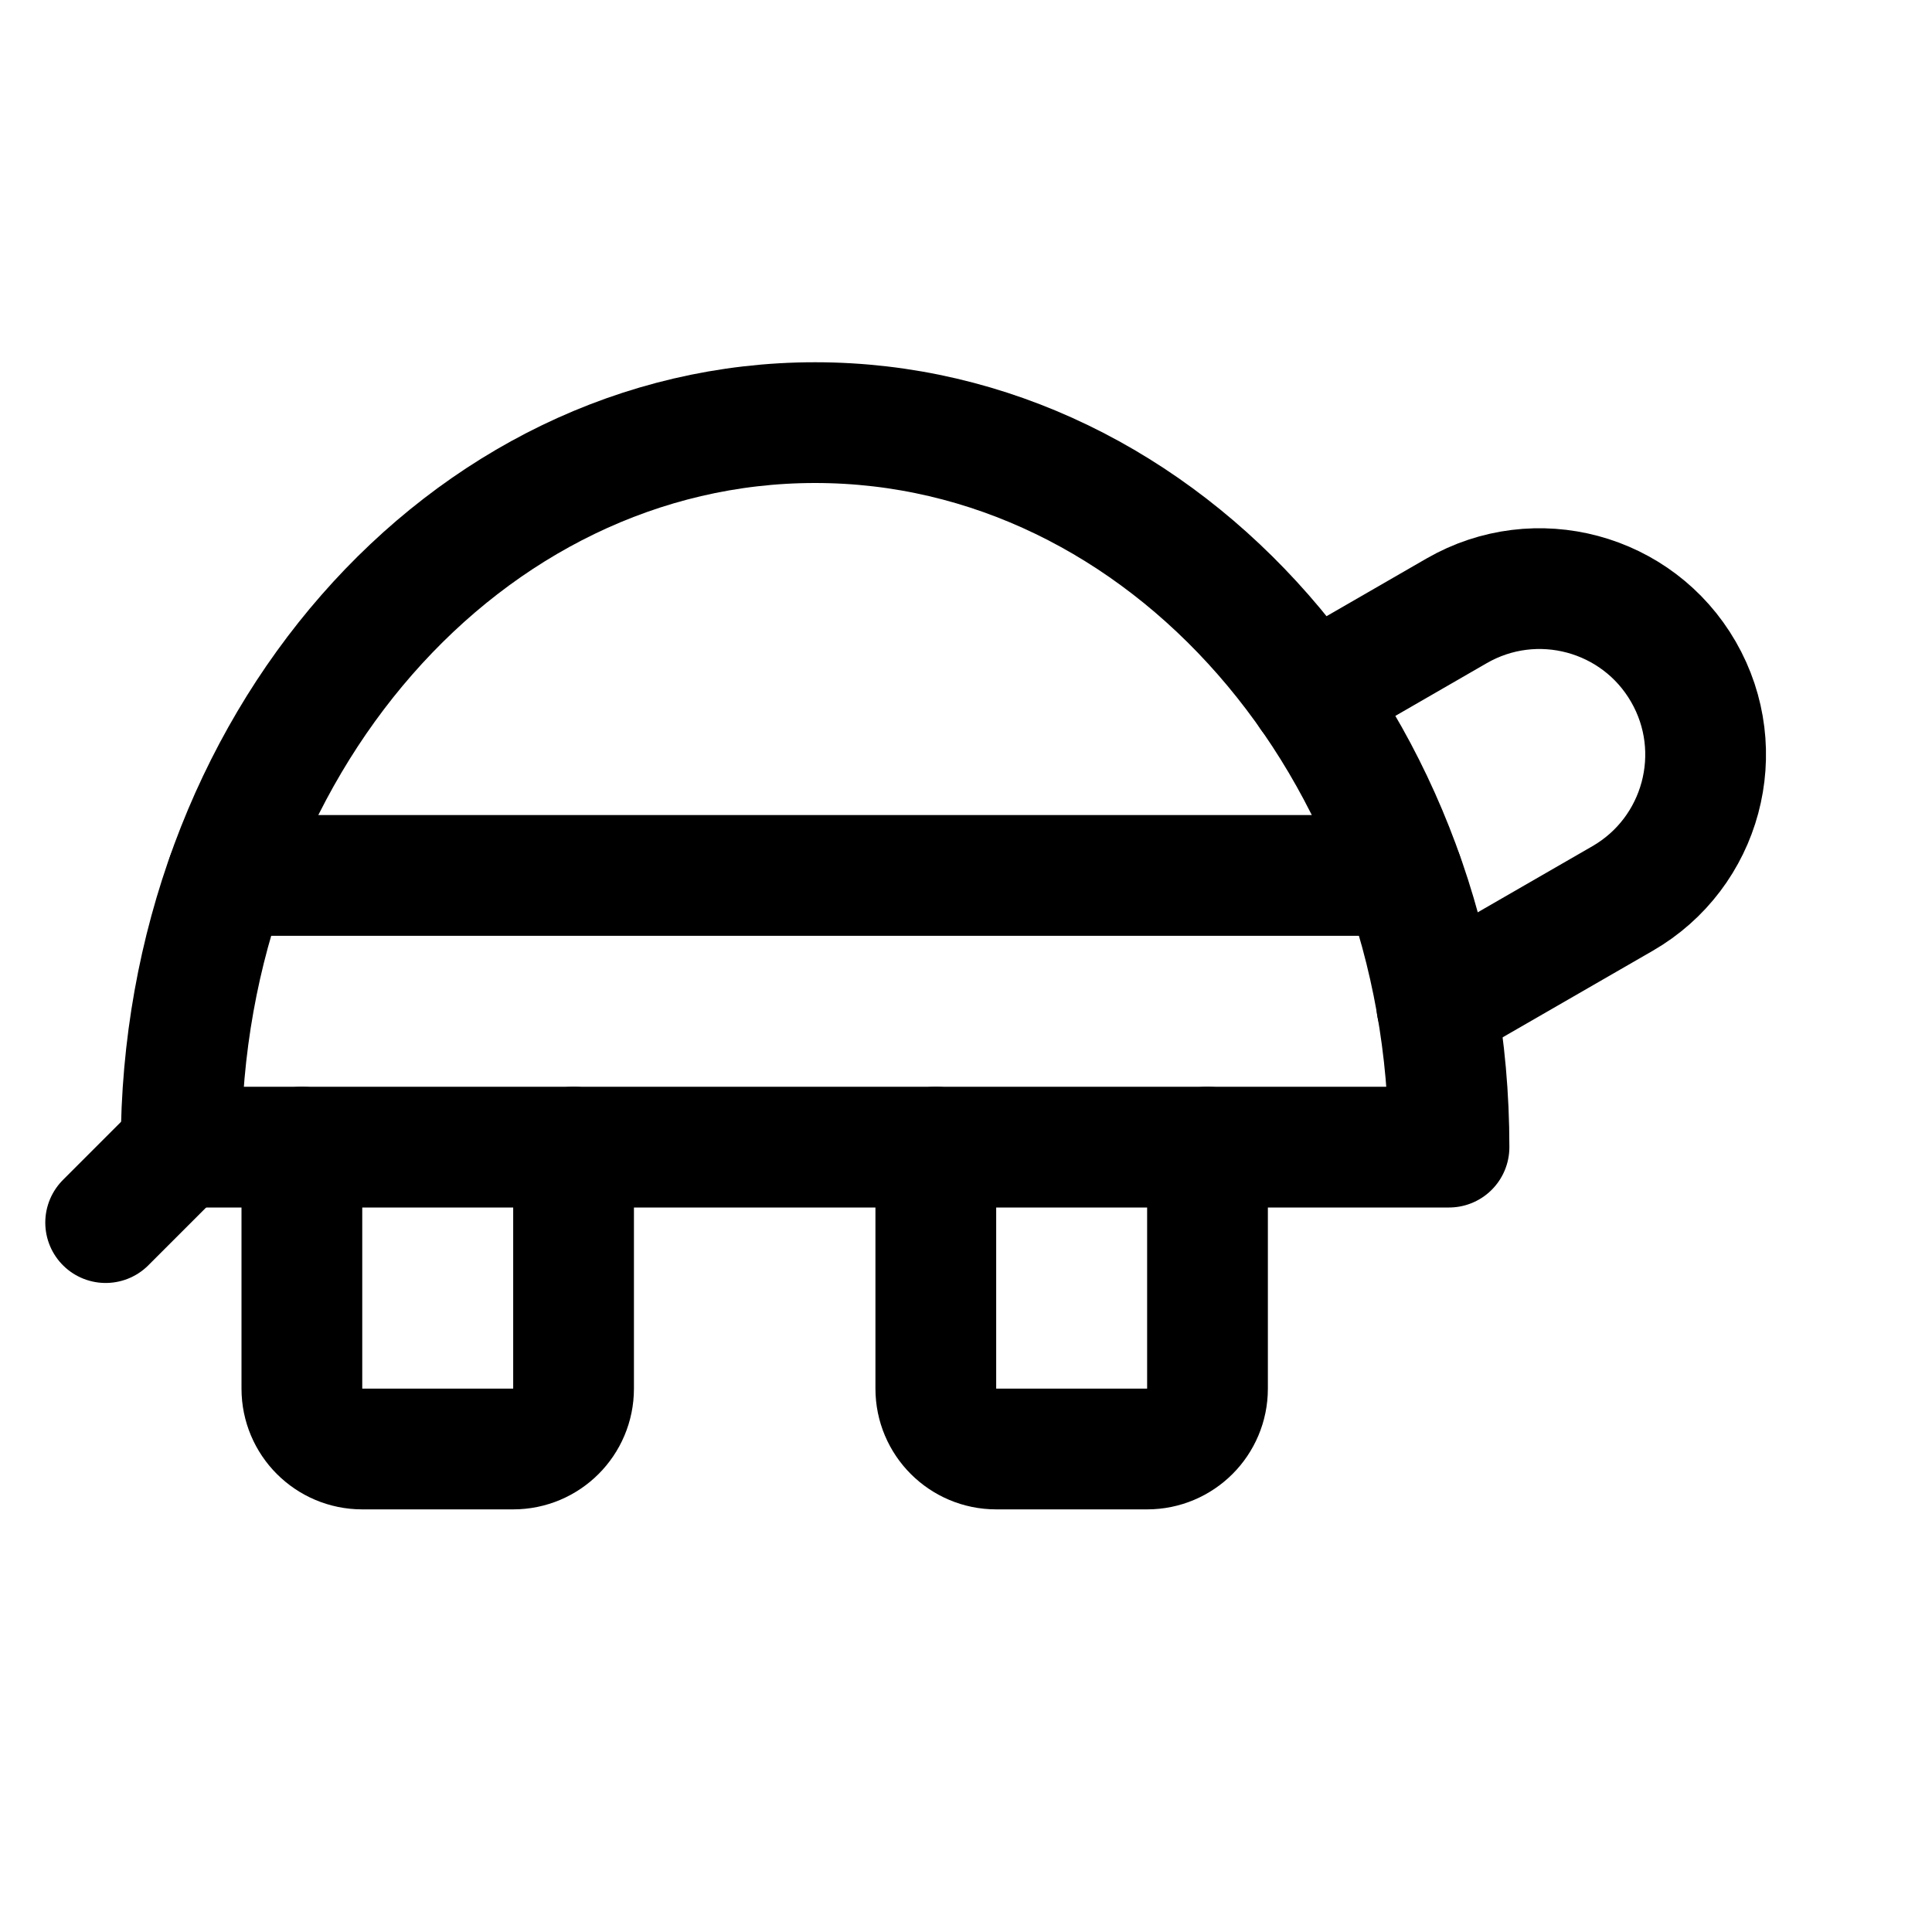
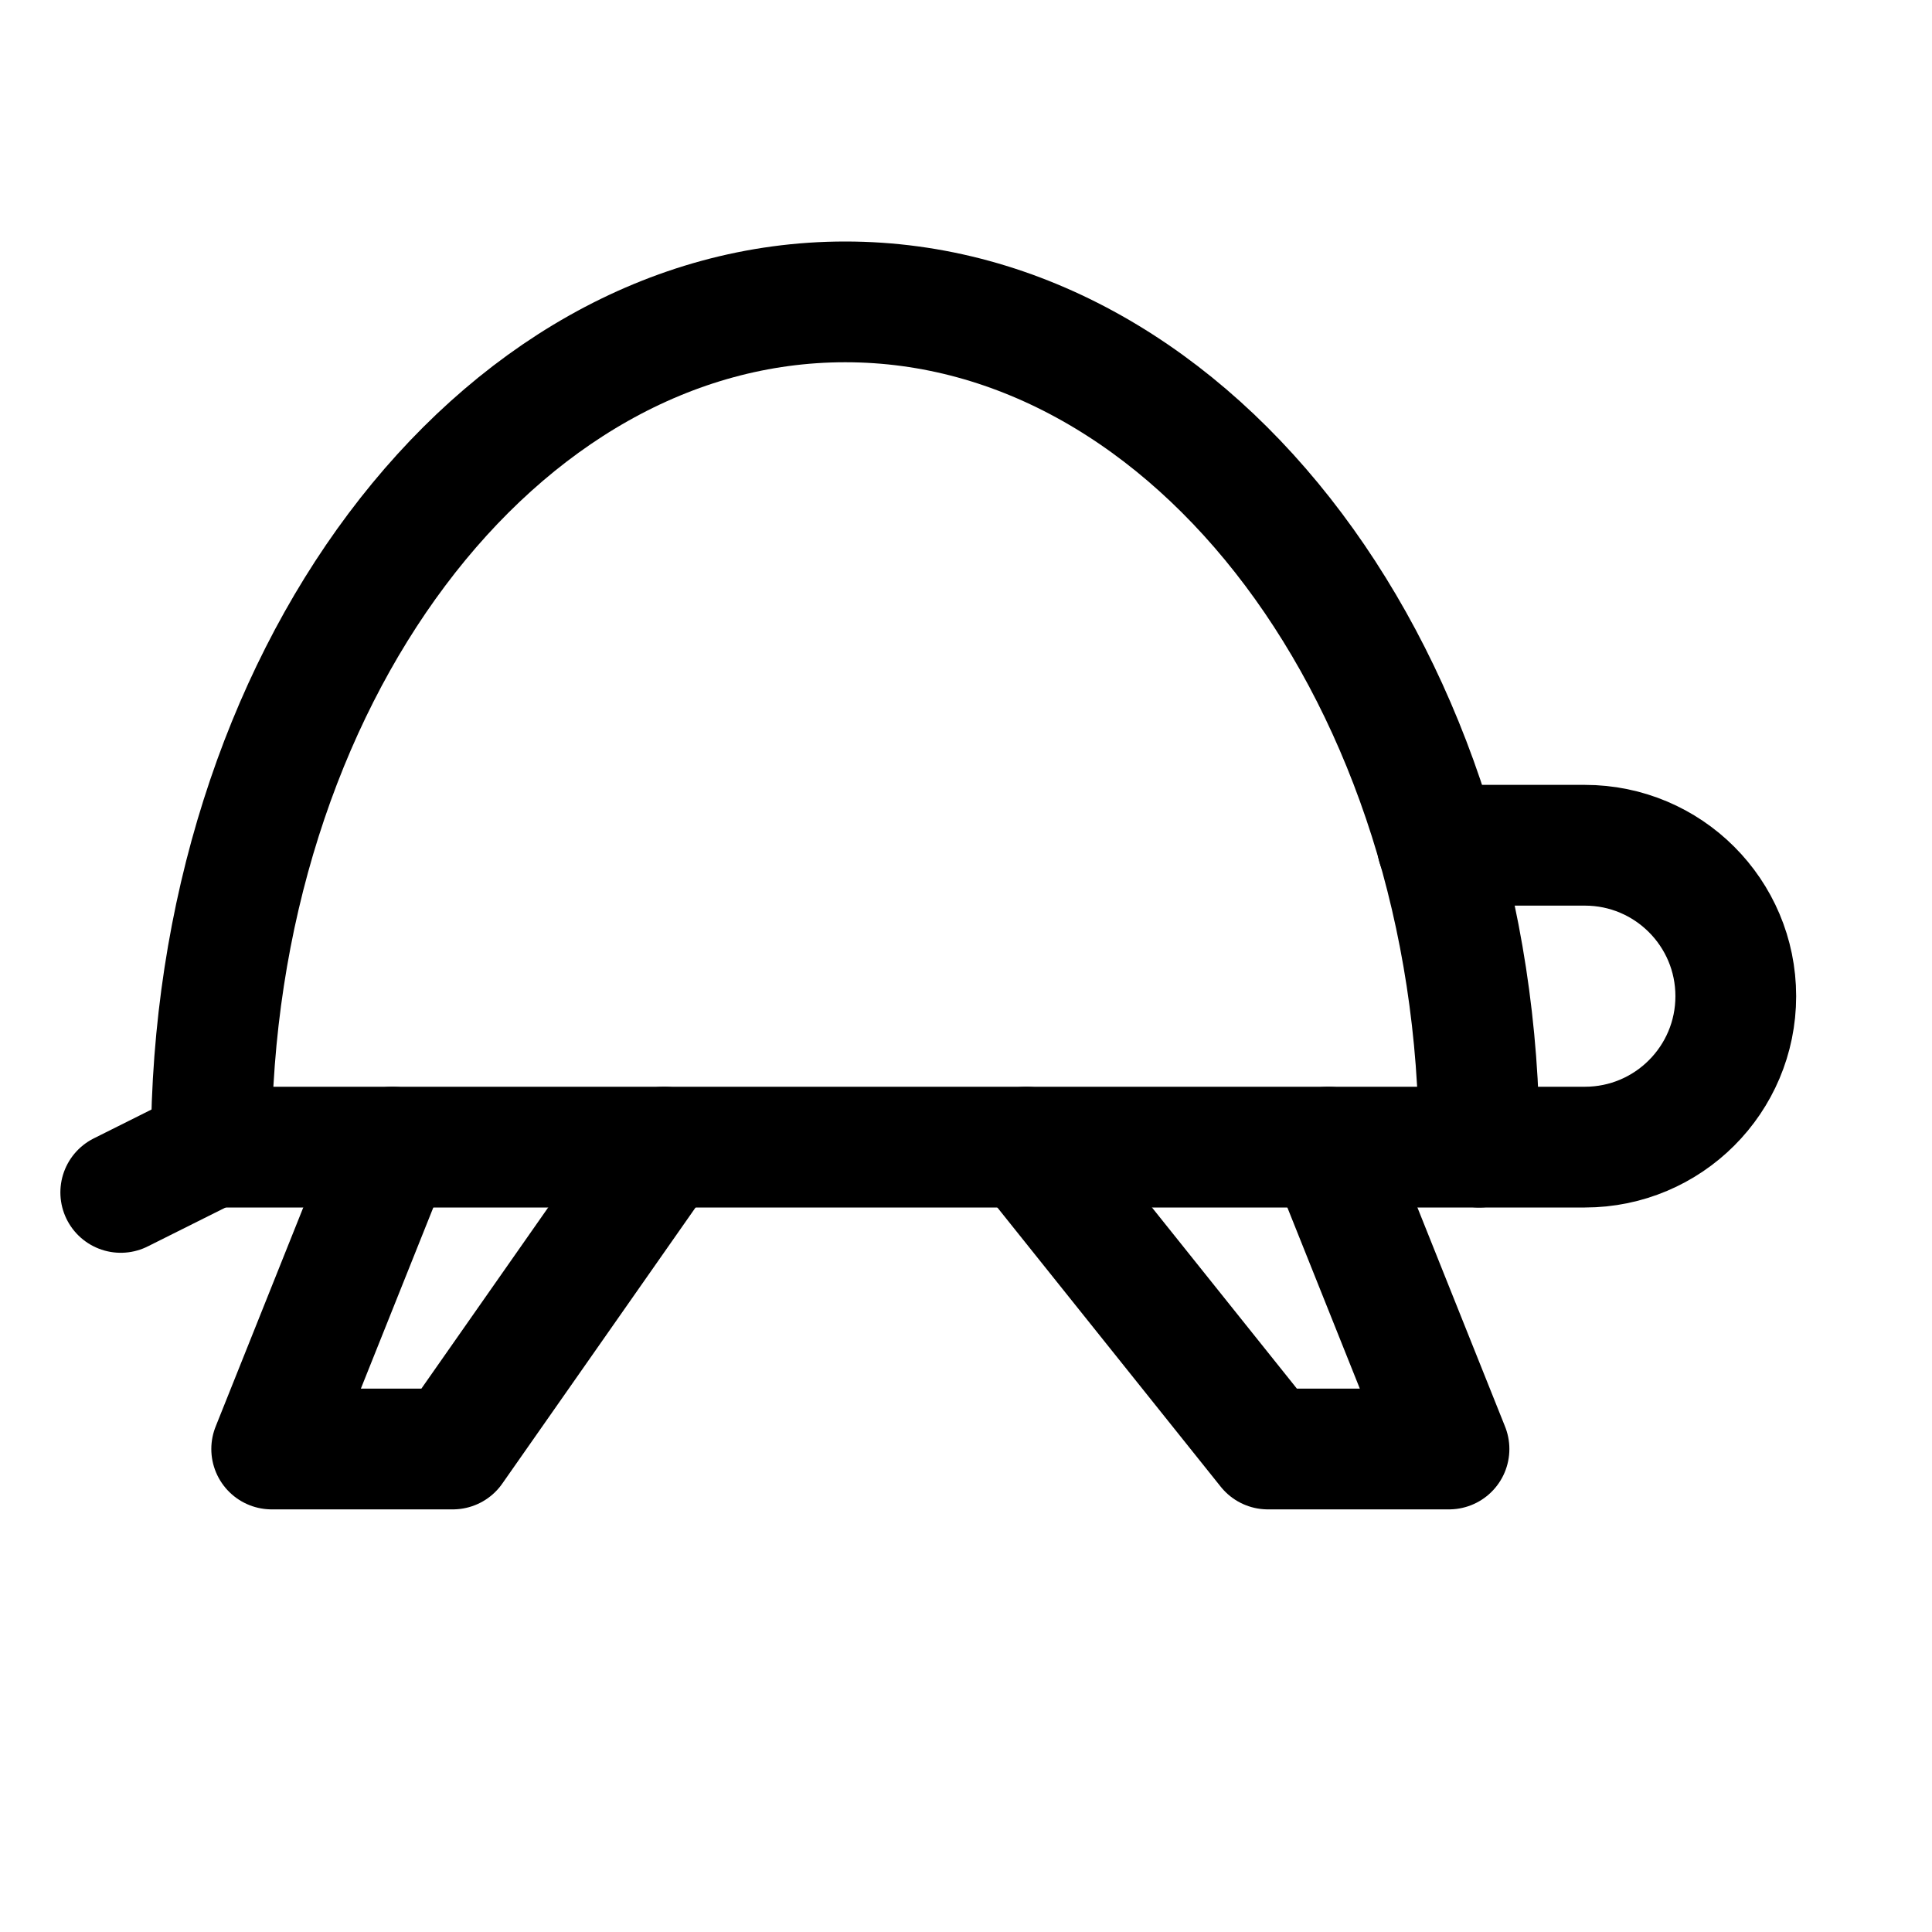
<svg xmlns="http://www.w3.org/2000/svg" viewBox="0 0 256 256">
  <g fill="none" stroke="currentColor" stroke-linecap="round" stroke-linejoin="round" stroke-width="16">
-     <path d="M173.65 92.11L193.01 80.94A22 22 0 0 1 214.99 119.06L190.38 133.25" />
-     <path d="M40 152V184A8 8 0 0 0 48 192H68A8 8 0 0 0 76 184V152" />
-     <path d="M124 152V184A8 8 0 0 0 132 192H152A8 8 0 0 0 160 184V152" />
-     <path d="M24 152L14 162" />
-     <path d="M24 152C24 98.98 61.61 56 108 56C154.39 56 192 98.98 192 152Z" />
-     <path d="M30.13 116H185.87" />
+     <path d="M190.46 112H210A20 20 0 0 1 210 152H196" />
+     <path d="M52 152L36 192H60L88 152" />
+     <path d="M136 152L168 192H192L176 152" />
+     <path d="M28 152L16 158" />
+     <path d="M28 152C28 90.14 65.61 40 112 40C158.39 40 196 90.14 196 152Z" />
  </g>
</svg>
